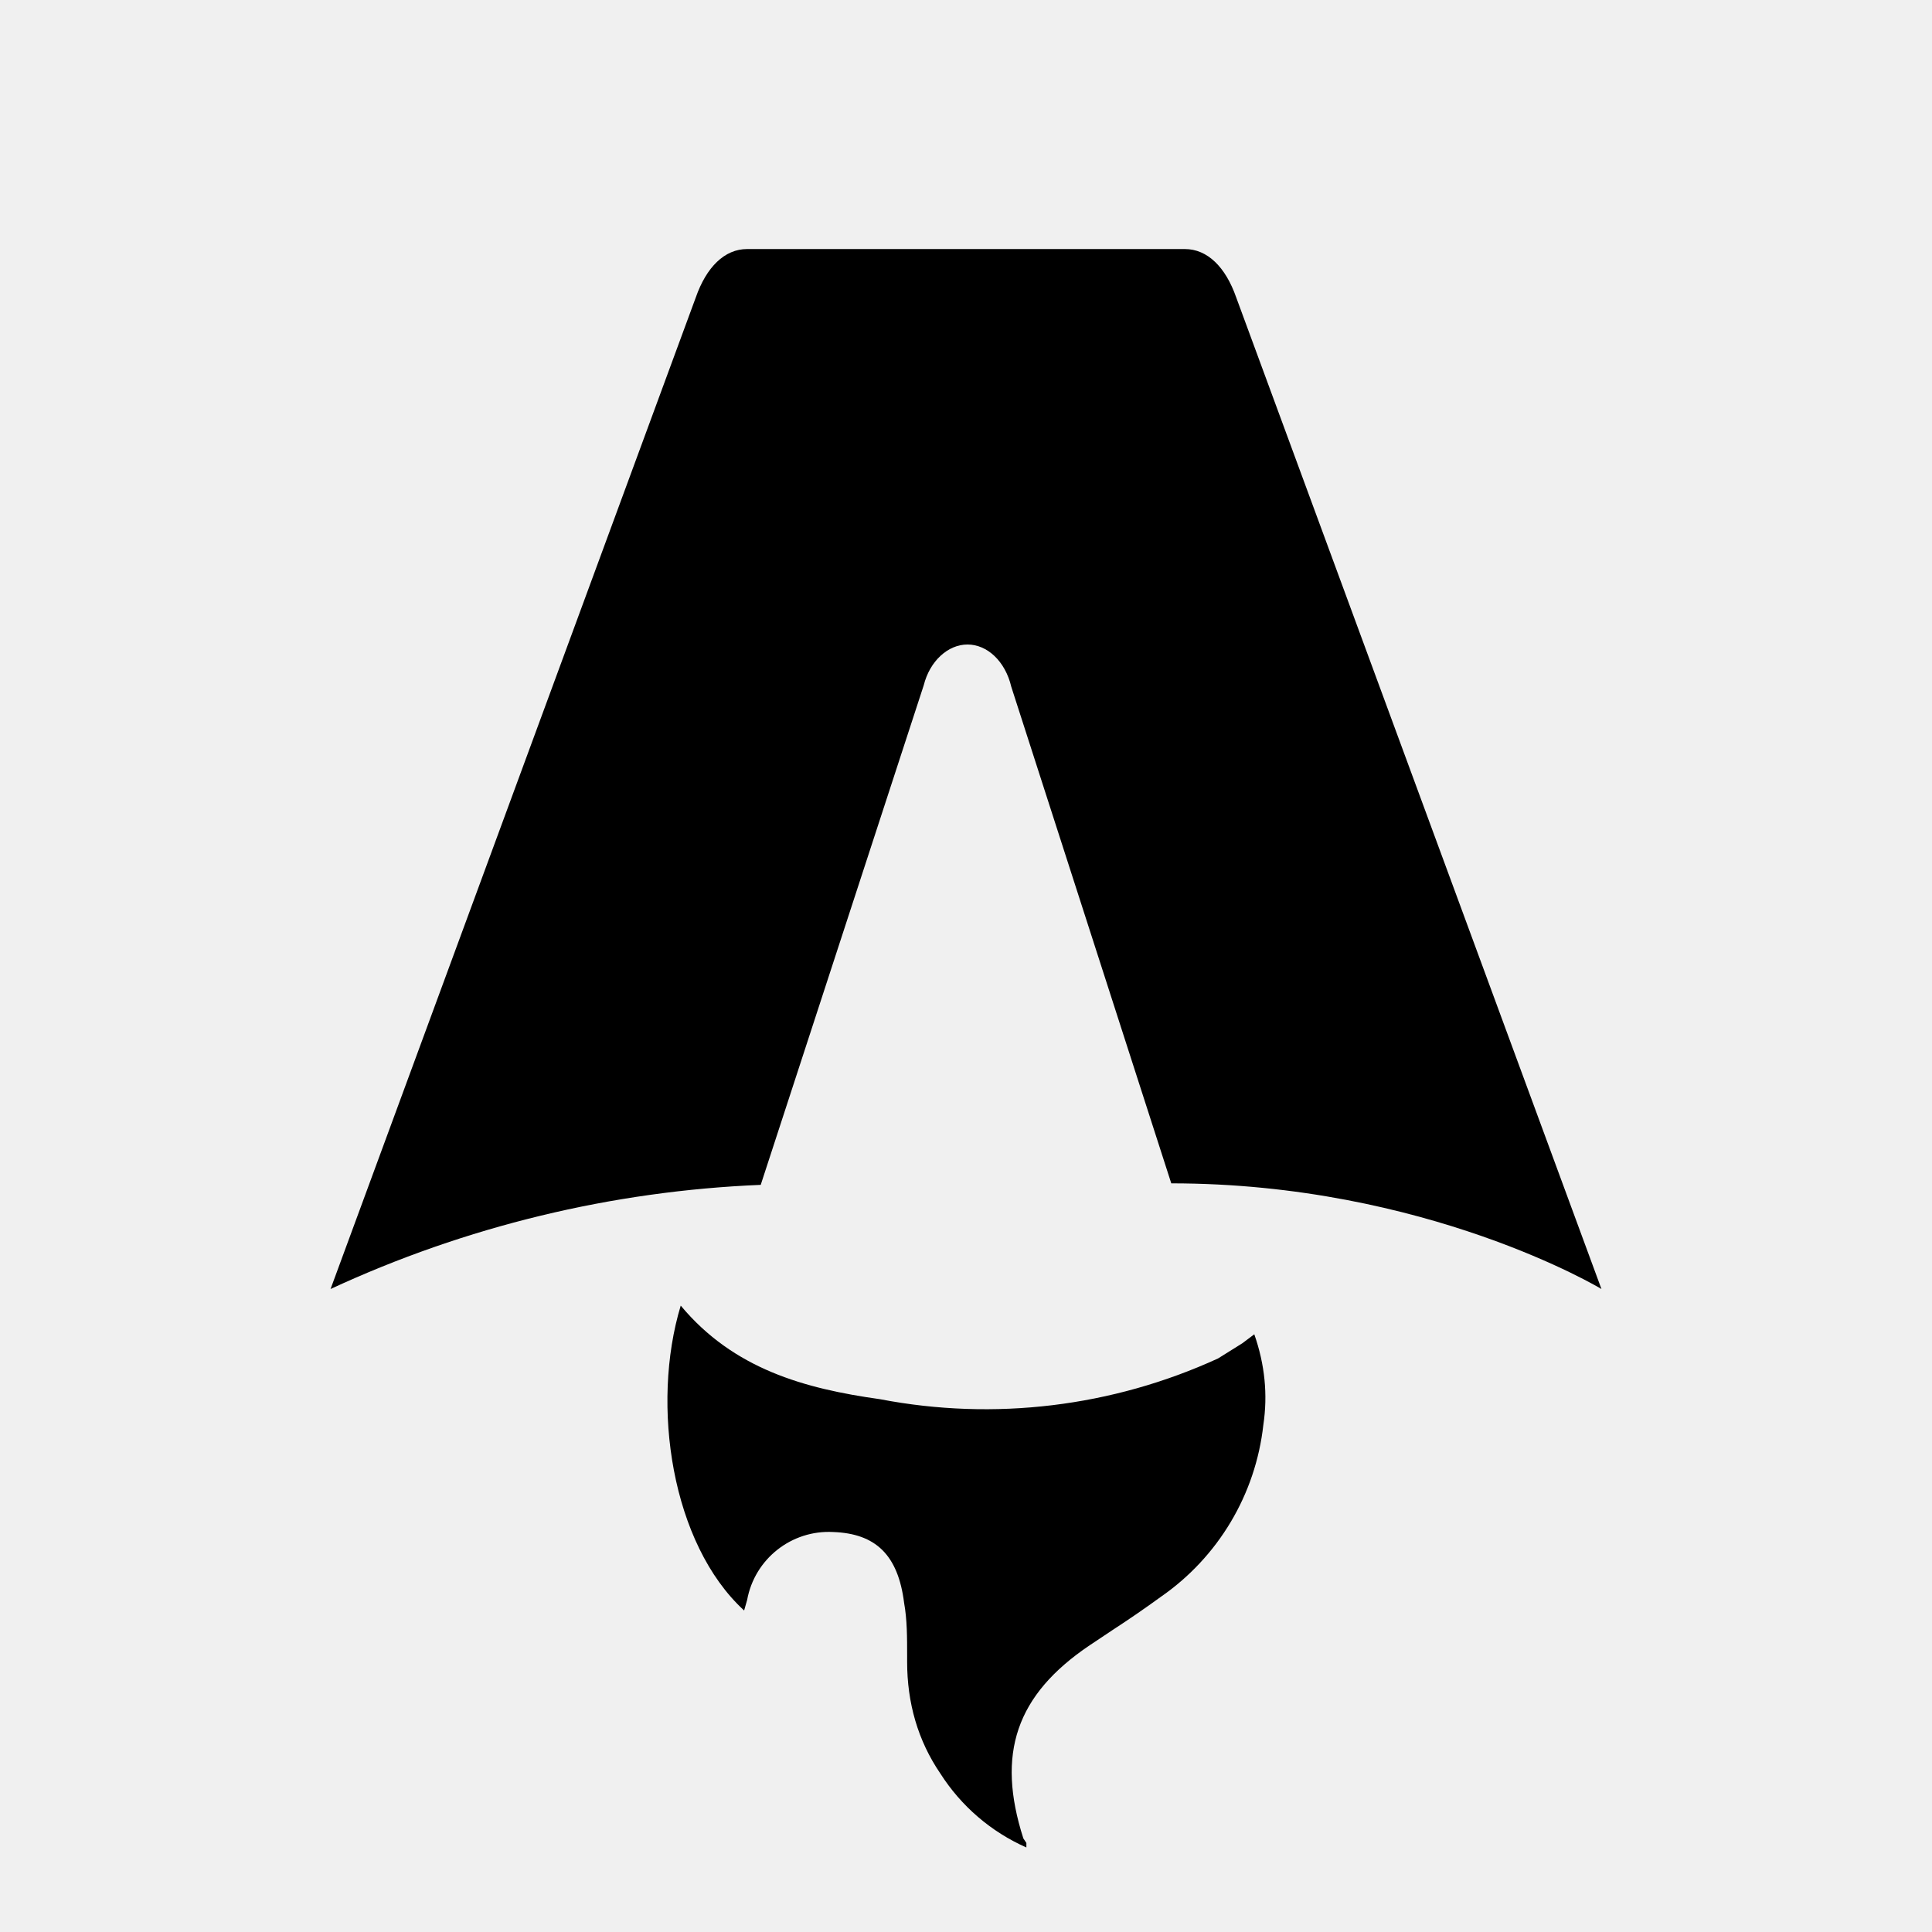
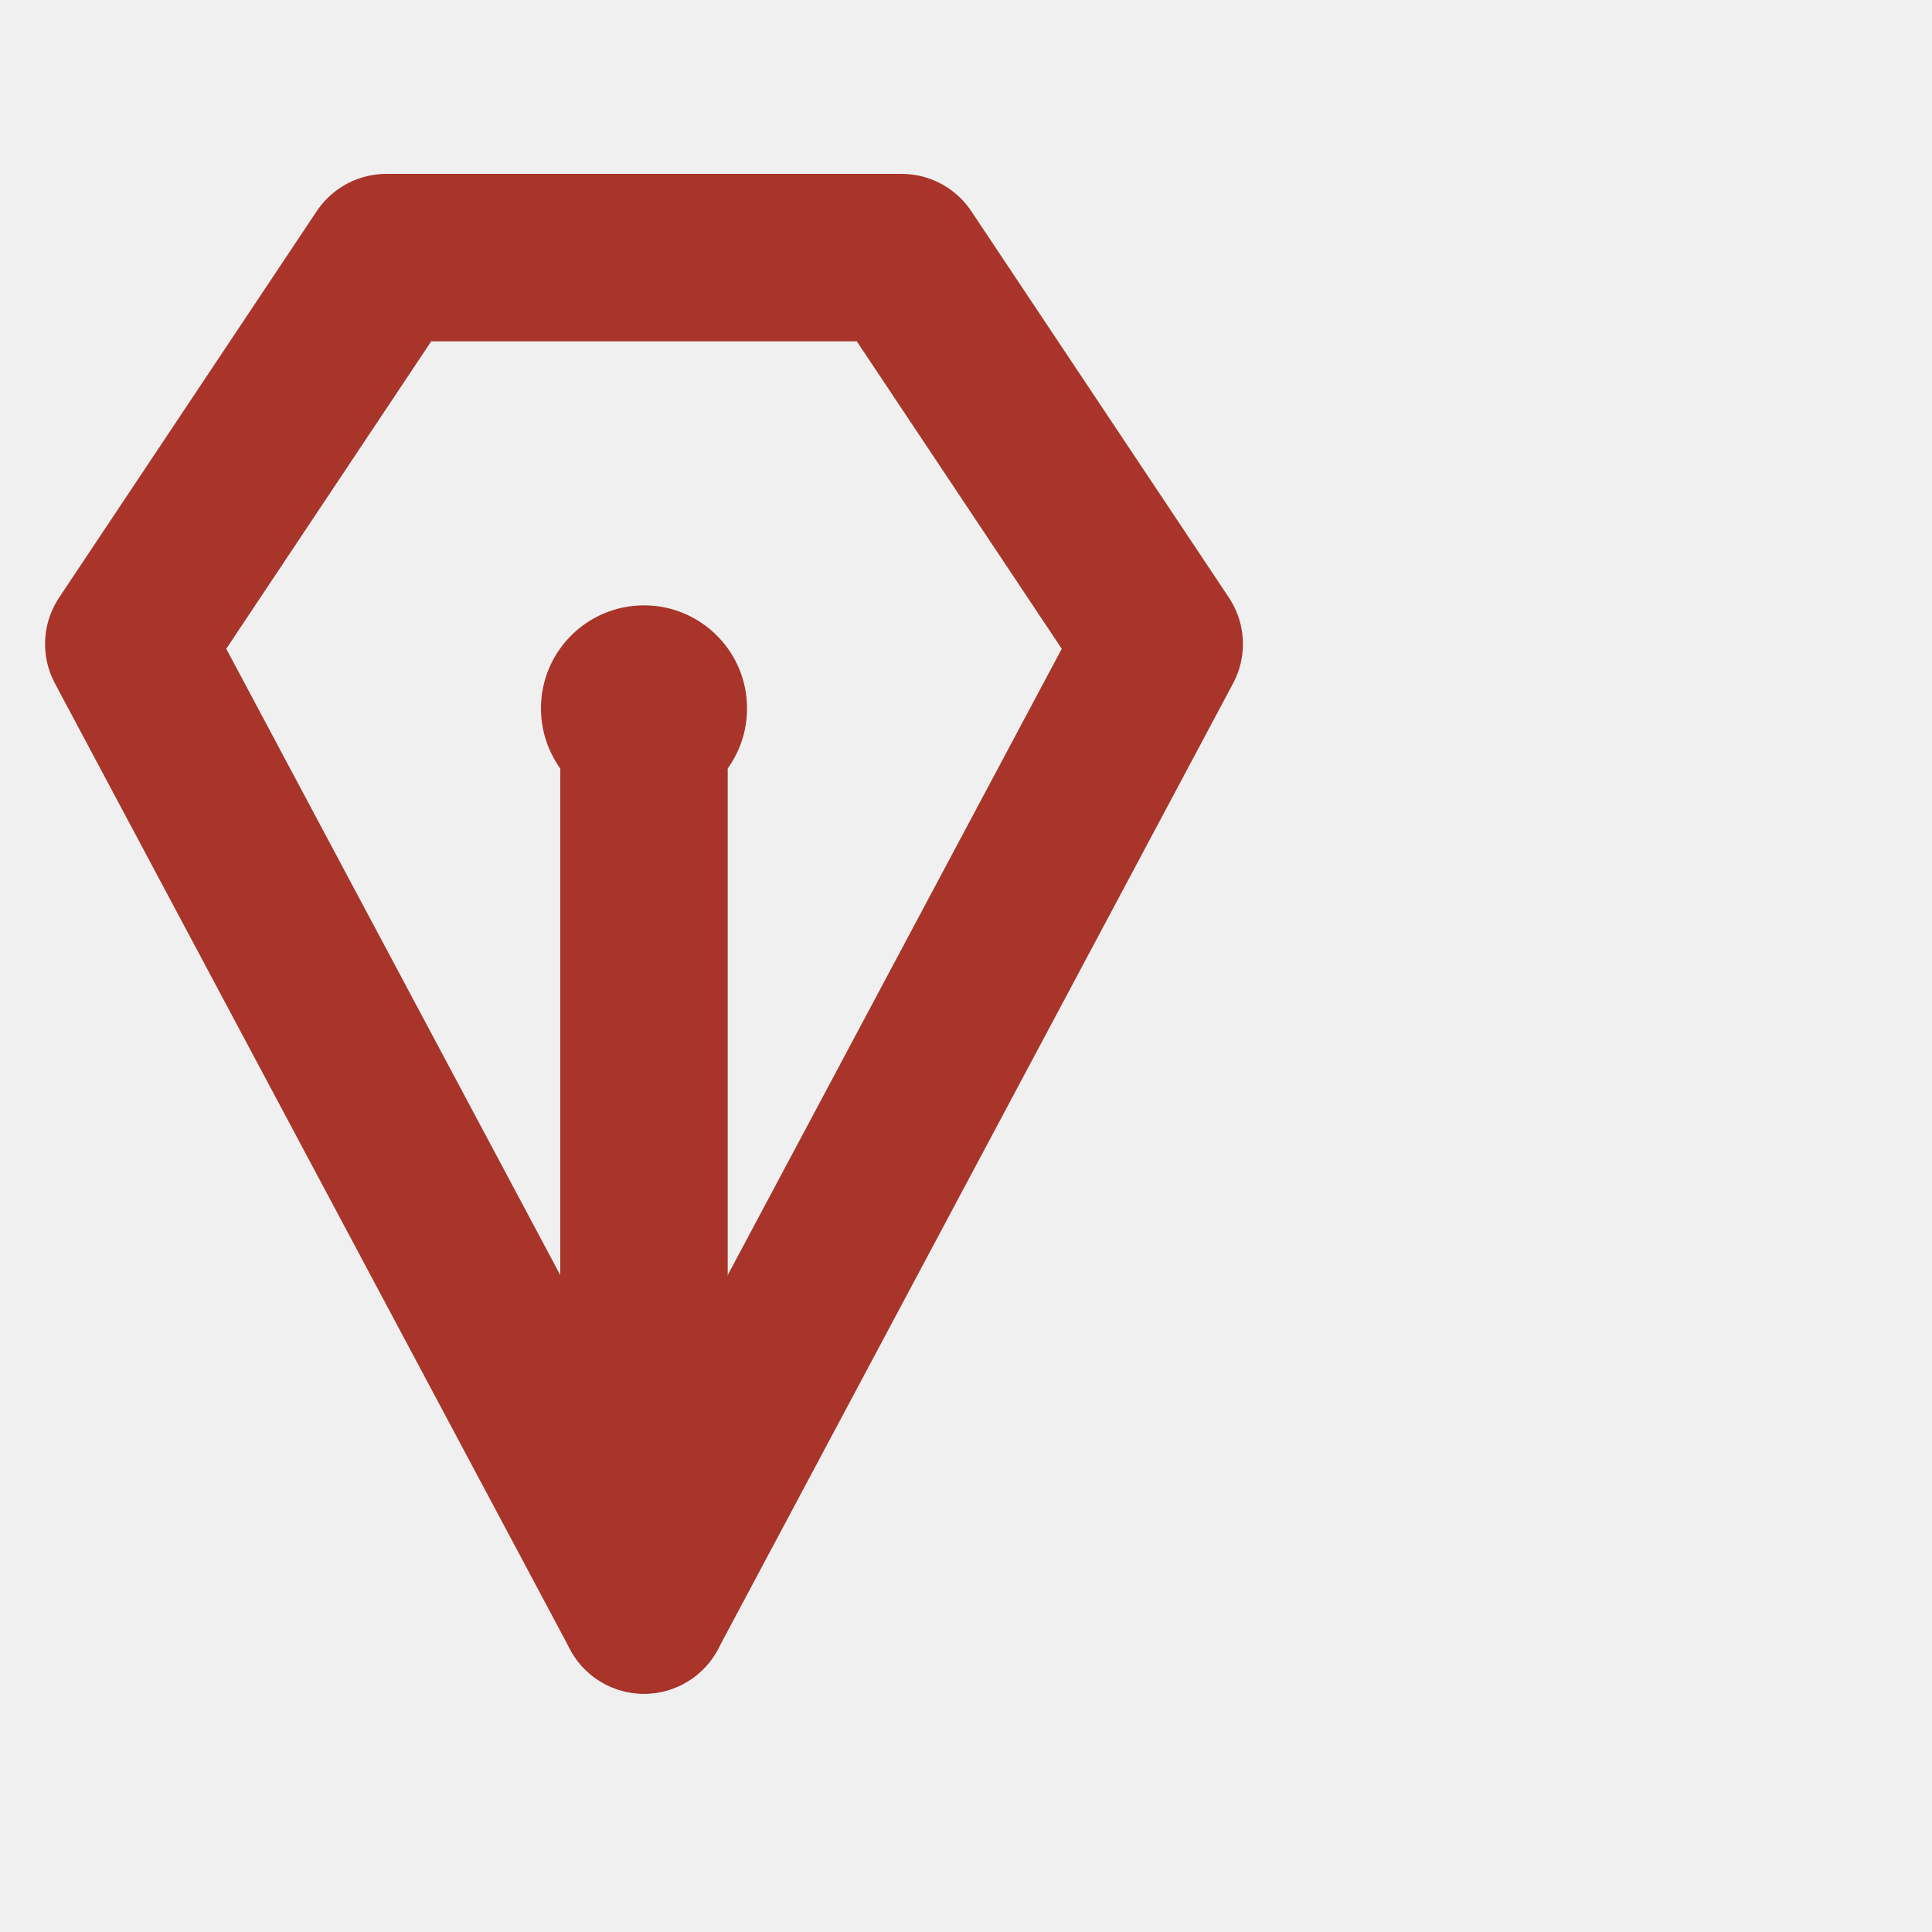
- <svg xmlns="http://www.w3.org/2000/svg" fill="none" viewBox="0 0 128 128">
-   <path d="M50.4 78.5a75.1 75.1 0 0 0-28.5 6.9l24.2-65.7c.7-2 1.9-3.2 3.4-3.2h29c1.5 0 2.7 1.2 3.4 3.2l24.2 65.7s-11.6-7-28.5-7L67 45.5c-.4-1.7-1.6-2.8-2.9-2.8-1.3 0-2.5 1.1-2.9 2.7L50.4 78.5Zm-1.1 28.2Zm-4.2-20.2c-2 6.6-.6 15.8 4.2 20.2a17.5 17.5 0 0 1 .2-.7 5.5 5.5 0 0 1 5.7-4.5c2.8.1 4.3 1.5 4.7 4.7.2 1.1.2 2.3.2 3.5v.4c0 2.7.7 5.2 2.2 7.4a13 13 0 0 0 5.7 4.9v-.3l-.2-.3c-1.8-5.6-.5-9.5 4.4-12.8l1.5-1a73 73 0 0 0 3.2-2.2 16 16 0 0 0 6.8-11.4c.3-2 .1-4-.6-6l-.8.6-1.6 1a37 37 0 0 1-22.4 2.7c-5-.7-9.7-2-13.2-6.2Z" />
-   <style>
-         path { fill: #000; }
-         @media (prefers-color-scheme: dark) {
-             path { fill: #FFF; }
-         }
-     </style>
+ <svg xmlns="http://www.w3.org/2000/svg" viewBox="0 0 30 30">
+   <path d="M 10 25 L 18 10 L 14 4 L 6 4 L 2 10 Z" fill="none" stroke="#A8342A" stroke-width="2.6" stroke-linejoin="round" />
+   <line x1="10" y1="25" x2="10" y2="12" stroke="#A8342A" stroke-width="2.6" stroke-linecap="round" />
+   <circle cx="10" cy="11" r="1.6" fill="#A8342A" />
</svg>
